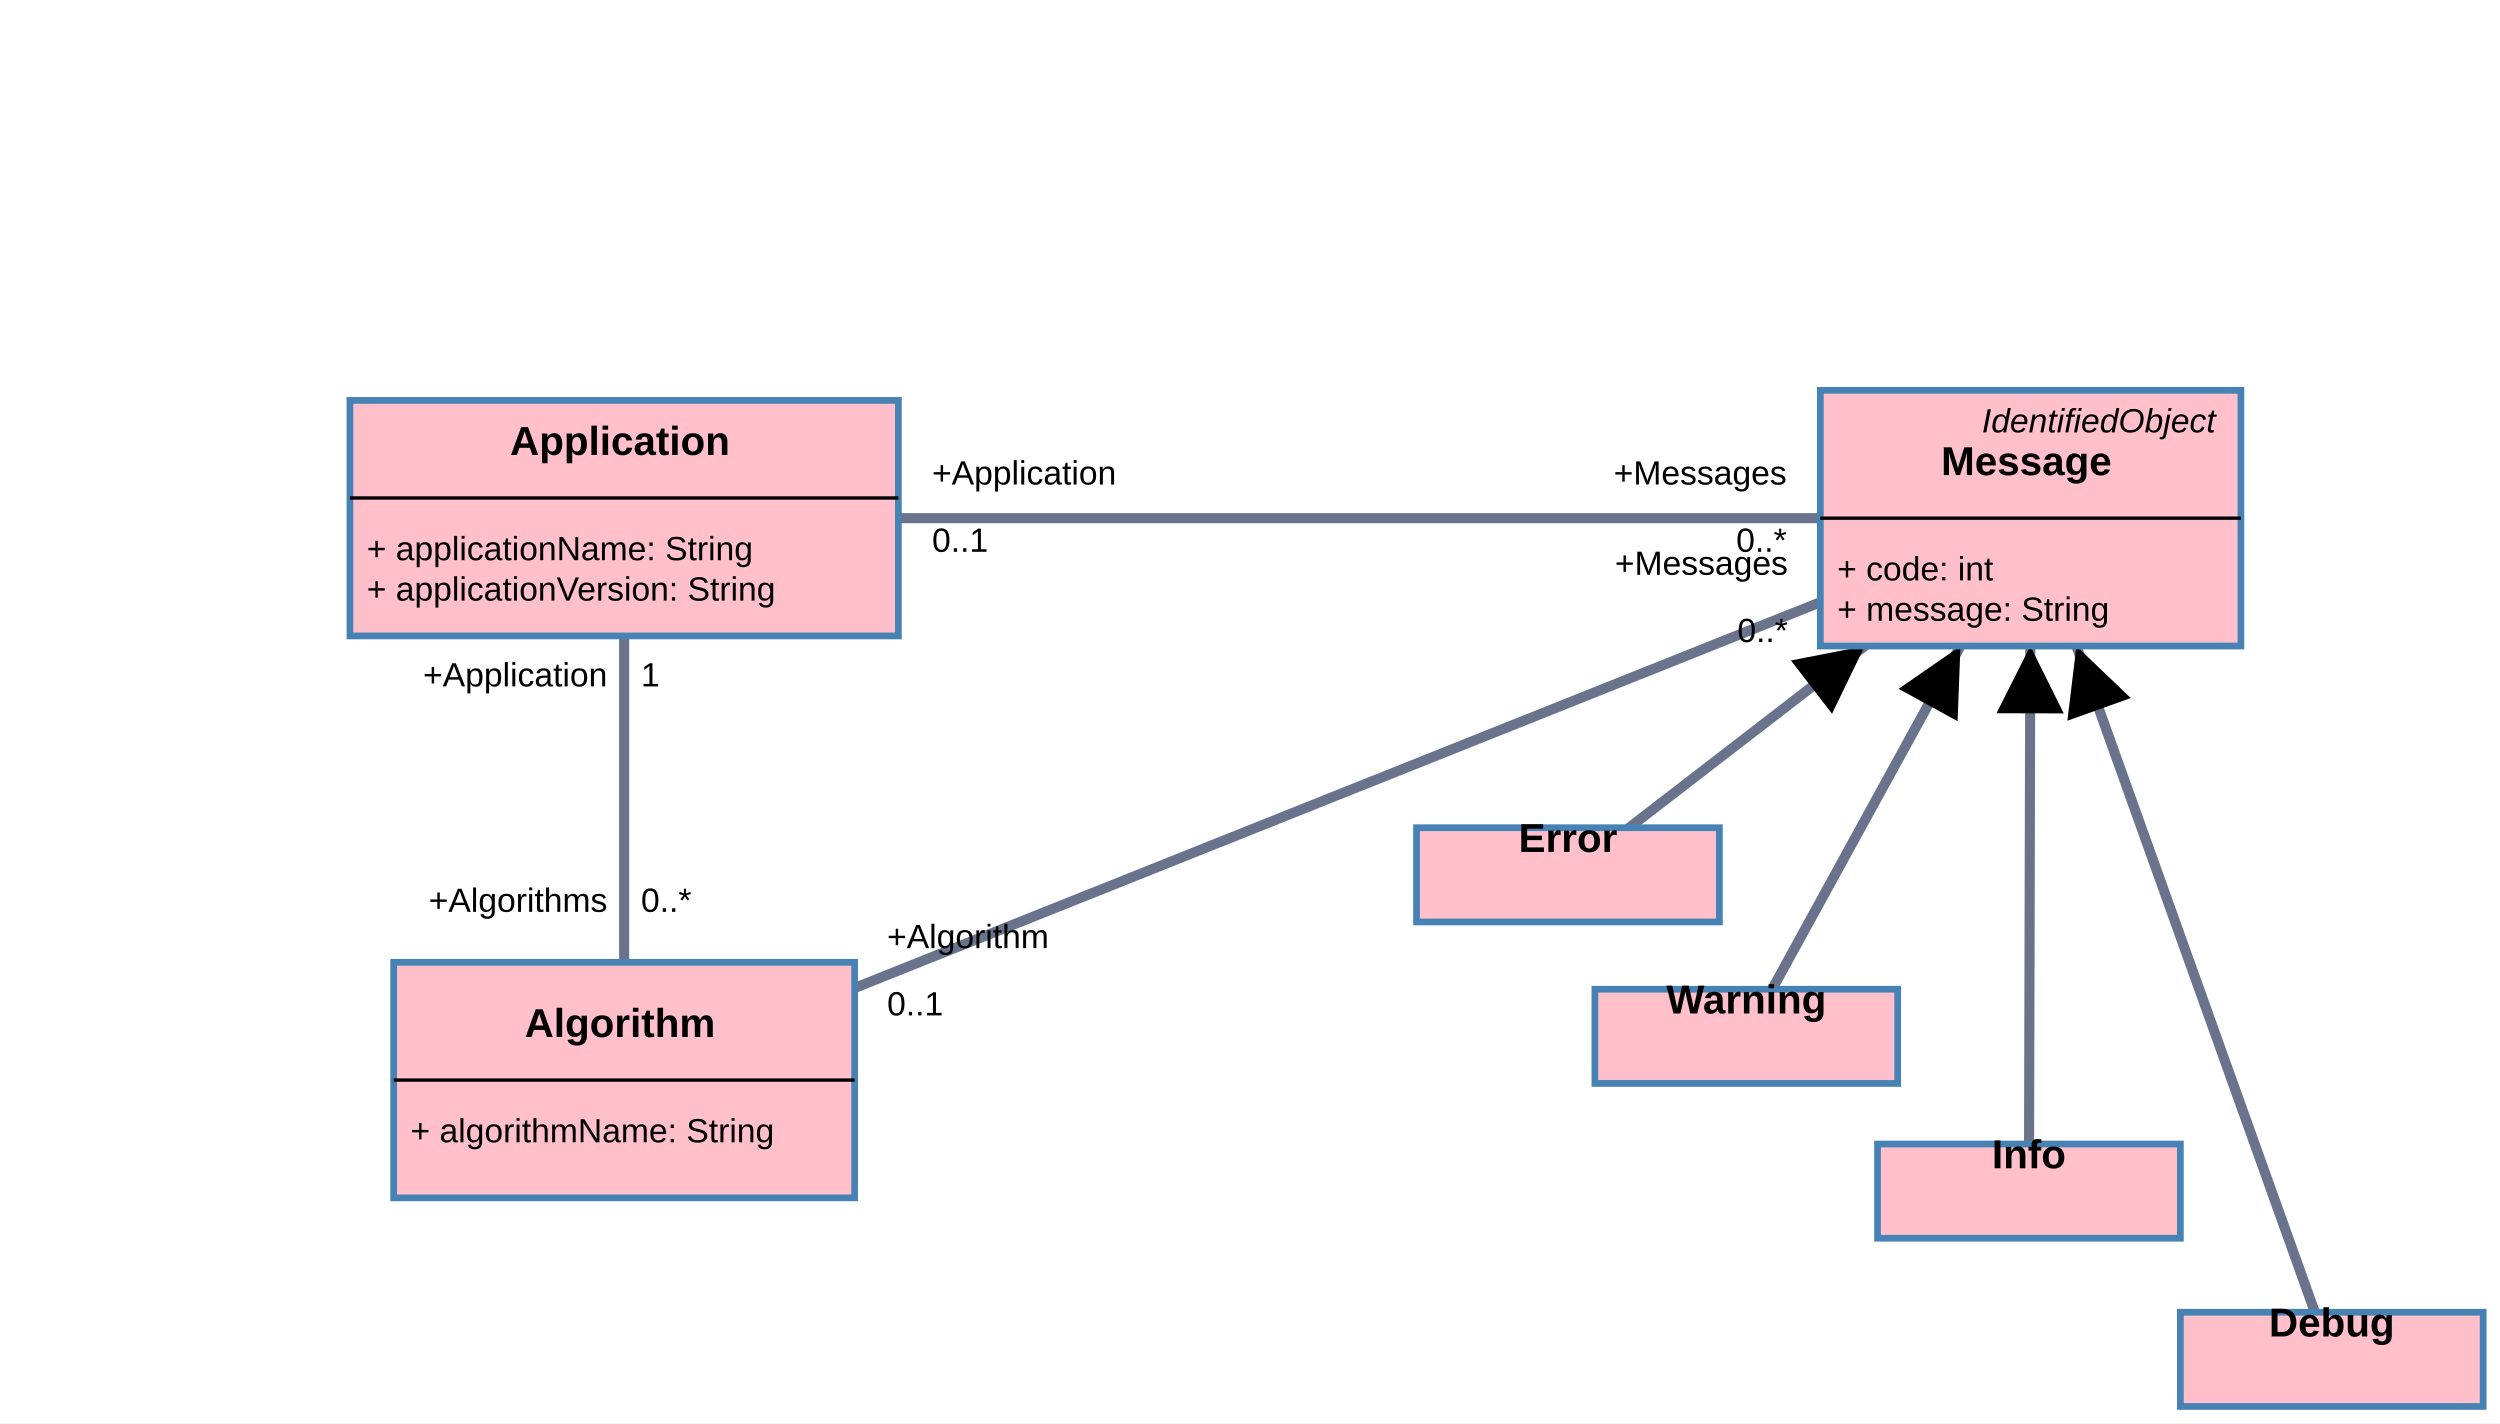
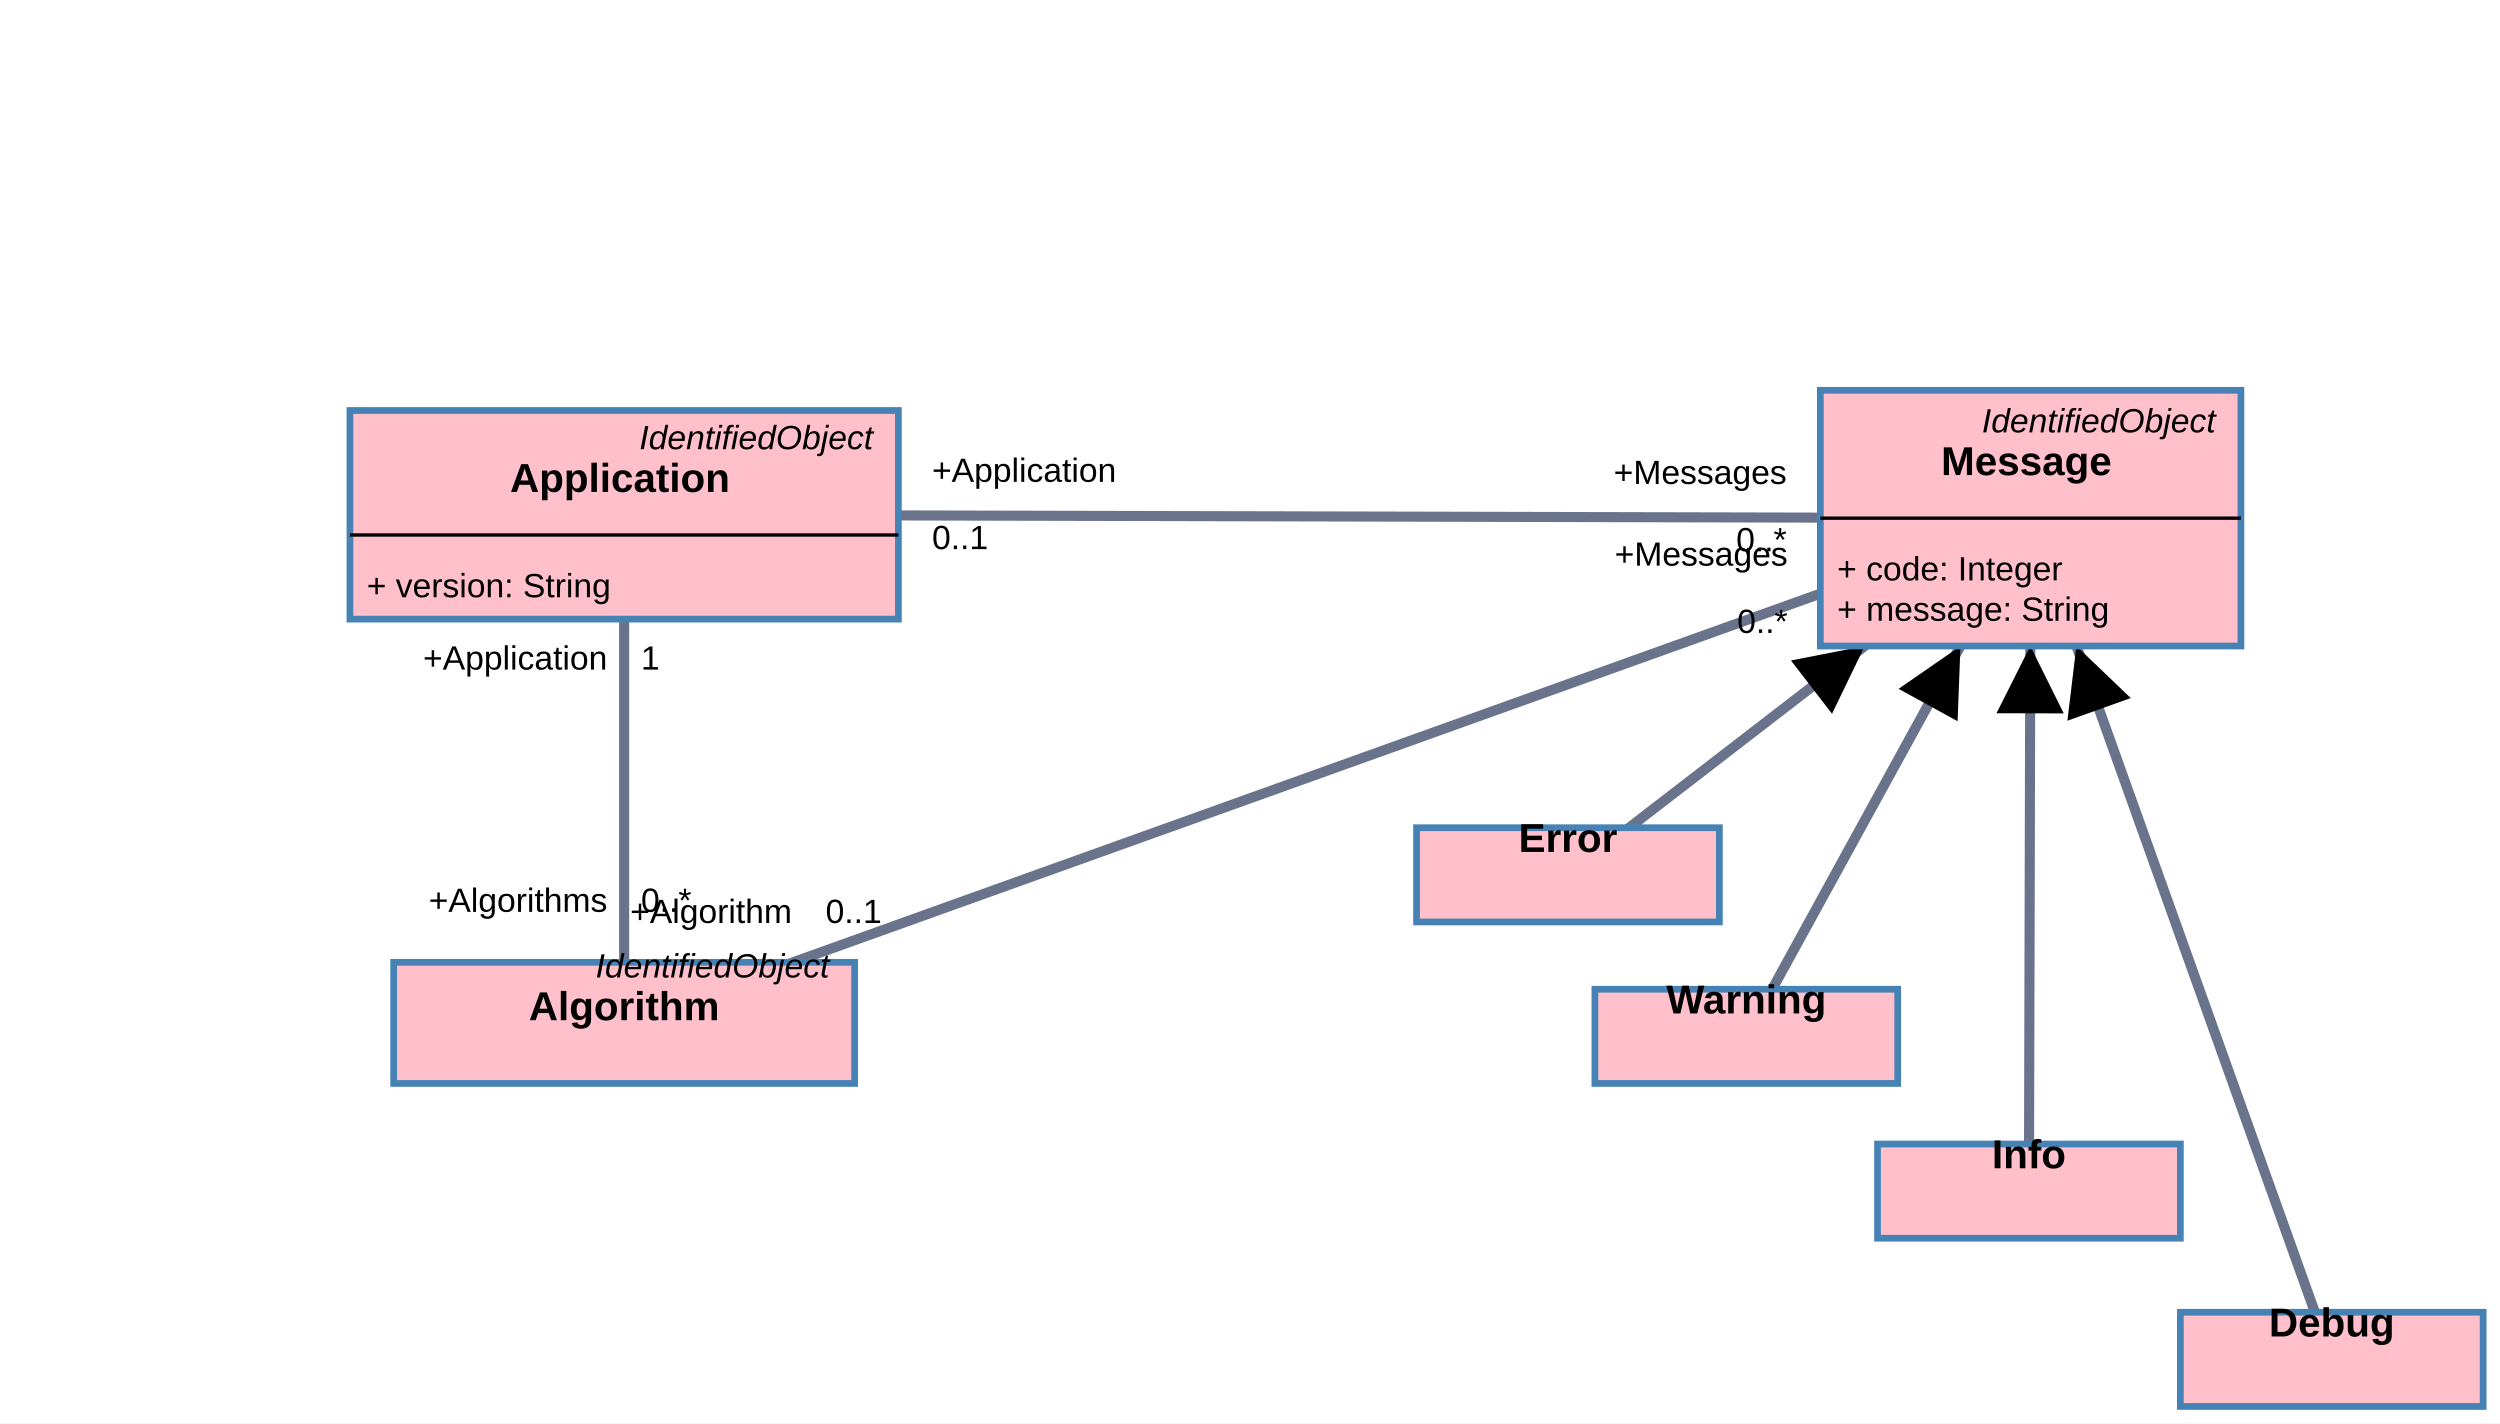
<svg xmlns="http://www.w3.org/2000/svg" width="743" height="423">
  <rect width="100%" height="100%" fill="white" />
  <g class="zoom-group">
    <defs>
      <marker id="arrowhead" viewBox="-0 -5 10 10" refX="5" refY="0" orient="auto" markerWidth="10" markerHeight="10" xoverflow="visible">
        <path d="M 0,-5 L 10 ,0 L 0,5" fill="black" style="stroke: none;" />
      </marker>
    </defs>
    <line class="link" x1="466" y1="260" x2="603.5" y2="154" stroke="#69738c" stroke-width="3" marker-end="url(#arrowhead)" />
    <line class="link" x1="519" y1="308" x2="603.5" y2="154" stroke="#69738c" stroke-width="3" marker-end="url(#arrowhead)" />
    <line class="link" x1="603" y1="354" x2="603.5" y2="154" stroke="#69738c" stroke-width="3" marker-end="url(#arrowhead)" />
    <line class="link" x1="693" y1="404" x2="603.5" y2="154" stroke="#69738c" stroke-width="3" marker-end="url(#arrowhead)" />
-     <line class="link" x1="185.5" y1="321" x2="185.5" y2="154" stroke="#69738c" stroke-width="3" />
-     <line class="link" x1="185.5" y1="154" x2="603.5" y2="154" stroke="#69738c" stroke-width="3" />
-     <line class="link" x1="185.5" y1="321" x2="603.5" y2="154" stroke="#69738c" stroke-width="3" />
+     <line class="link" x1="185.5" y1="304" x2="185.5" y2="153" stroke="#69738c" stroke-width="3" />
+     <line class="link" x1="185.5" y1="153" x2="603.5" y2="154" stroke="#69738c" stroke-width="3" />
+     <line class="link" x1="185.5" y1="304" x2="603.5" y2="154" stroke="#69738c" stroke-width="3" />
    <line class="arrow" x2="546.288" y2="198.105" x1="466" y1="260" stroke="#69738c" stroke-width="2" marker-end="url(#arrowhead)" />
    <line class="arrow" x2="577.839" y2="200.767" x1="519" y1="308" stroke="#69738c" stroke-width="2" marker-end="url(#arrowhead)" />
    <line class="arrow" x2="603.38" y2="202" x1="603" y1="354" stroke="#69738c" stroke-width="2" marker-end="url(#arrowhead)" />
    <line class="arrow" x2="620.475" y2="201.415" x1="693" y1="404" stroke="#69738c" stroke-width="2" marker-end="url(#arrowhead)" />
    <g class="draggable" transform="translate(541, 116)">
      <rect class="box" width="125" height="76" style="fill: #ffc0cb; stroke: steelblue; stroke-width: 2px; cursor: move;" />
      <text x="0" y="0" text-anchor="start" font-size="10px">
        <tspan x="120" y="9" dy=".35em" text-anchor="end" style="font-family: Arial, sans-serif; font-weight: 400; font-style: italic; fill: black; font-size: 10px; pointer-events: none;">IdentifiedObject</tspan>
        <tspan x="62.5" y="21" dy=".35em" text-anchor="middle" style="font-family: Arial, sans-serif; font-weight: 700; font-style: normal; fill: black; font-size: 12px; pointer-events: none;">Message</tspan>
-         <tspan x="5" y="53" dy=".35em" text-anchor="start" style="font-family: Arial, sans-serif; font-weight: 400; font-style: normal; fill: black; font-size: 10px; pointer-events: none;">+   code: int</tspan>
+         <tspan x="5" y="53" dy=".35em" text-anchor="start" style="font-family: Arial, sans-serif; font-weight: 400; font-style: normal; fill: black; font-size: 10px; pointer-events: none;">+   code: Integer</tspan>
        <tspan x="5" y="65" dy=".35em" text-anchor="start" style="font-family: Arial, sans-serif; font-weight: 400; font-style: normal; fill: black; font-size: 10px; pointer-events: none;">+   message: String</tspan>
      </text>
      <line x1="0" x2="125" y1="38" y2="38" stroke="black" stroke-width="1" />
    </g>
    <g class="draggable" transform="translate(421, 246)">
      <rect class="box" width="90" height="28" style="fill: #ffc0cb; stroke: steelblue; stroke-width: 2px; cursor: move;" />
      <text x="0" y="0" text-anchor="start" font-size="10px">
        <tspan x="45" y="3" dy=".35em" text-anchor="middle" style="font-family: Arial, sans-serif; font-weight: 700; font-style: normal; fill: black; font-size: 12px; pointer-events: none;">Error</tspan>
      </text>
    </g>
    <g class="draggable" transform="translate(474, 294)">
      <rect class="box" width="90" height="28" style="fill: #ffc0cb; stroke: steelblue; stroke-width: 2px; cursor: move;" />
      <text x="0" y="0" text-anchor="start" font-size="10px">
        <tspan x="45" y="3" dy=".35em" text-anchor="middle" style="font-family: Arial, sans-serif; font-weight: 700; font-style: normal; fill: black; font-size: 12px; pointer-events: none;">Warning</tspan>
      </text>
    </g>
    <g class="draggable" transform="translate(558, 340)">
      <rect class="box" width="90" height="28" style="fill: #ffc0cb; stroke: steelblue; stroke-width: 2px; cursor: move;" />
      <text x="0" y="0" text-anchor="start" font-size="10px">
        <tspan x="45" y="3" dy=".35em" text-anchor="middle" style="font-family: Arial, sans-serif; font-weight: 700; font-style: normal; fill: black; font-size: 12px; pointer-events: none;">Info</tspan>
      </text>
    </g>
    <g class="draggable" transform="translate(648, 390)">
      <rect class="box" width="90" height="28" style="fill: #ffc0cb; stroke: steelblue; stroke-width: 2px; cursor: move;" />
      <text x="0" y="0" text-anchor="start" font-size="10px">
        <tspan x="45" y="3" dy=".35em" text-anchor="middle" style="font-family: Arial, sans-serif; font-weight: 700; font-style: normal; fill: black; font-size: 12px; pointer-events: none;">Debug</tspan>
      </text>
    </g>
-     <g class="draggable" transform="translate(104, 119)">
-       <rect class="box" width="163" height="70" style="fill: #ffc0cb; stroke: steelblue; stroke-width: 2px; cursor: move;" />
+     <g class="draggable" transform="translate(104, 122)">
+       <rect class="box" width="163" height="62" style="fill: #ffc0cb; stroke: steelblue; stroke-width: 2px; cursor: move;" />
      <text x="0" y="0" text-anchor="start" font-size="10px">
-         <tspan x="81.5" y="12" dy=".35em" text-anchor="middle" style="font-family: Arial, sans-serif; font-weight: 700; font-style: normal; fill: black; font-size: 12px; pointer-events: none;">Application</tspan>
-         <tspan x="5" y="44" dy=".35em" text-anchor="start" style="font-family: Arial, sans-serif; font-weight: 400; font-style: normal; fill: black; font-size: 10px; pointer-events: none;">+   applicationName: String</tspan>
-         <tspan x="5" y="56" dy=".35em" text-anchor="start" style="font-family: Arial, sans-serif; font-weight: 400; font-style: normal; fill: black; font-size: 10px; pointer-events: none;">+   applicationVersion: String</tspan>
+         <tspan x="158" y="8" dy=".35em" text-anchor="end" style="font-family: Arial, sans-serif; font-weight: 400; font-style: italic; fill: black; font-size: 10px; pointer-events: none;">IdentifiedObject</tspan>
+         <tspan x="81.5" y="20" dy=".35em" text-anchor="middle" style="font-family: Arial, sans-serif; font-weight: 700; font-style: normal; fill: black; font-size: 12px; pointer-events: none;">Application</tspan>
+         <tspan x="5" y="52" dy=".35em" text-anchor="start" style="font-family: Arial, sans-serif; font-weight: 400; font-style: normal; fill: black; font-size: 10px; pointer-events: none;">+   version: String</tspan>
      </text>
-       <line x1="0" x2="163" y1="29" y2="29" stroke="black" stroke-width="1" />
+       <line x1="0" x2="163" y1="37" y2="37" stroke="black" stroke-width="1" />
    </g>
    <g class="draggable" transform="translate(117, 286)">
-       <rect class="box" width="137" height="70" style="fill: #ffc0cb; stroke: steelblue; stroke-width: 2px; cursor: move;" />
+       <rect class="box" width="137" height="36" style="fill: #ffc0cb; stroke: steelblue; stroke-width: 2px; cursor: move;" />
      <text x="0" y="0" text-anchor="start" font-size="10px">
-         <tspan x="68.5" y="18" dy=".35em" text-anchor="middle" style="font-family: Arial, sans-serif; font-weight: 700; font-style: normal; fill: black; font-size: 12px; pointer-events: none;">Algorithm</tspan>
-         <tspan x="5" y="50" dy=".35em" text-anchor="start" style="font-family: Arial, sans-serif; font-weight: 400; font-style: normal; fill: black; font-size: 10px; pointer-events: none;">+   algorithmName: String</tspan>
+         <tspan x="132" y="1" dy=".35em" text-anchor="end" style="font-family: Arial, sans-serif; font-weight: 400; font-style: italic; fill: black; font-size: 10px; pointer-events: none;">IdentifiedObject</tspan>
+         <tspan x="68.5" y="13" dy=".35em" text-anchor="middle" style="font-family: Arial, sans-serif; font-weight: 700; font-style: normal; fill: black; font-size: 12px; pointer-events: none;">Algorithm</tspan>
      </text>
-       <line x1="0" x2="137" y1="35" y2="35" stroke="black" stroke-width="1" />
    </g>
    <text class="link-text-start-top" x="483.12" y="242.947" text-anchor="end" dy="-1em" style="font-family: Arial, sans-serif; font-size: 10px; fill: black;" />
    <text class="link-text-start-top" x="524.087" y="289.617" text-anchor="end" dy="-1em" style="font-family: Arial, sans-serif; font-size: 10px; fill: black;" />
    <text class="link-text-start-top" x="598.047" y="335" text-anchor="end" dy="-1em" style="font-family: Arial, sans-serif; font-size: 10px; fill: black;" />
    <text class="link-text-start-top" x="681.303" y="385.293" text-anchor="end" dy="-1em" style="font-family: Arial, sans-serif; font-size: 10px; fill: black;" />
    <text class="link-text-start-top" x="180.5" y="281" text-anchor="end" dy="-1em" style="font-family: Arial, sans-serif; font-size: 10px; fill: black;">+Algorithms</text>
-     <text class="link-text-start-top" x="277" y="154" text-anchor="start" dy="-1em" style="font-family: Arial, sans-serif; font-size: 10px; fill: black;">+Application</text>
-     <text class="link-text-start-top" x="263.643" y="291.778" text-anchor="start" dy="-1em" style="font-family: Arial, sans-serif; font-size: 10px; fill: black;">+Algorithm</text>
+     <text class="link-text-start-top" x="277" y="153.207" text-anchor="start" dy="-1em" style="font-family: Arial, sans-serif; font-size: 10px; fill: black;">+Application</text>
+     <text class="link-text-start-top" x="235.366" y="284.311" text-anchor="end" dy="-1em" style="font-family: Arial, sans-serif; font-size: 10px; fill: black;">+Algorithm</text>
    <text class="link-text-start-btm" x="493.12" y="242.947" dy="-1em" text-anchor="start" style="font-family: Arial, sans-serif; font-size: 10px; fill: black;" />
    <text class="link-text-start-btm" x="534.087" y="289.617" dy="-1em" text-anchor="start" style="font-family: Arial, sans-serif; font-size: 10px; fill: black;" />
    <text class="link-text-start-btm" x="608.047" y="335" dy="-1em" text-anchor="start" style="font-family: Arial, sans-serif; font-size: 10px; fill: black;" />
    <text class="link-text-start-btm" x="691.303" y="385.293" dy="-1em" text-anchor="start" style="font-family: Arial, sans-serif; font-size: 10px; fill: black;" />
    <text class="link-text-start-btm" x="190.5" y="281" dy="-1em" text-anchor="start" style="font-family: Arial, sans-serif; font-size: 10px; fill: black;">0..*</text>
-     <text class="link-text-start-btm" x="277" y="154" dy="1em" text-anchor="start" style="font-family: Arial, sans-serif; font-size: 10px; fill: black;">0..1</text>
-     <text class="link-text-start-btm" x="263.643" y="291.778" dy="1em" text-anchor="start" style="font-family: Arial, sans-serif; font-size: 10px; fill: black;">0..1</text>
+     <text class="link-text-start-btm" x="277" y="153.207" dy="1em" text-anchor="start" style="font-family: Arial, sans-serif; font-size: 10px; fill: black;">0..1</text>
+     <text class="link-text-start-btm" x="245.366" y="284.311" dy="-1em" text-anchor="start" style="font-family: Arial, sans-serif; font-size: 10px; fill: black;">0..1</text>
    <text class="link-text-end-top" x="545.248" y="195.053" dy="1em" text-anchor="end" style="font-family: Arial, sans-serif; font-size: 10px; fill: black;" />
    <text class="link-text-end-top" x="575.244" y="196.383" dy="1em" text-anchor="end" style="font-family: Arial, sans-serif; font-size: 10px; fill: black;" />
    <text class="link-text-end-top" x="598.393" y="197" dy="1em" text-anchor="end" style="font-family: Arial, sans-serif; font-size: 10px; fill: black;" />
    <text class="link-text-end-top" x="613.789" y="196.707" dy="1em" text-anchor="end" style="font-family: Arial, sans-serif; font-size: 10px; fill: black;" />
-     <text class="link-text-end-top" x="180.5" y="194" dy="1em" text-anchor="end" style="font-family: Arial, sans-serif; font-size: 10px; fill: black;">+Application</text>
-     <text class="link-text-end-top" x="531" y="154" dy="-1em" text-anchor="end" style="font-family: Arial, sans-serif; font-size: 10px; fill: black;">+Messages</text>
-     <text class="link-text-end-top" x="531.357" y="180.825" dy="-1em" text-anchor="end" style="font-family: Arial, sans-serif; font-size: 10px; fill: black;">+Messages</text>
+     <text class="link-text-end-top" x="180.5" y="189" dy="1em" text-anchor="end" style="font-family: Arial, sans-serif; font-size: 10px; fill: black;">+Application</text>
+     <text class="link-text-end-top" x="531" y="153.839" dy="-1em" text-anchor="end" style="font-family: Arial, sans-serif; font-size: 10px; fill: black;">+Messages</text>
+     <text class="link-text-end-top" x="531.294" y="178.117" dy="-1em" text-anchor="end" style="font-family: Arial, sans-serif; font-size: 10px; fill: black;">+Messages</text>
    <text class="link-text-end-btm" x="555.248" y="195.053" dy="1em" text-anchor="start" style="font-family: Arial, sans-serif; font-size: 10px; fill: black;" />
    <text class="link-text-end-btm" x="585.244" y="196.383" dy="1em" text-anchor="start" style="font-family: Arial, sans-serif; font-size: 10px; fill: black;" />
    <text class="link-text-end-btm" x="608.393" y="197" dy="1em" text-anchor="start" style="font-family: Arial, sans-serif; font-size: 10px; fill: black;" />
    <text class="link-text-end-btm" x="623.789" y="196.707" dy="1em" text-anchor="start" style="font-family: Arial, sans-serif; font-size: 10px; fill: black;" />
-     <text class="link-text-end-btm" x="190.5" y="194" dy="1em" text-anchor="start" style="font-family: Arial, sans-serif; font-size: 10px; fill: black;">1</text>
-     <text class="link-text-end-btm" x="531" y="154" dy="1em" text-anchor="end" style="font-family: Arial, sans-serif; font-size: 10px; fill: black;">0..*</text>
-     <text class="link-text-end-btm" x="531.357" y="180.825" dy="1em" text-anchor="end" style="font-family: Arial, sans-serif; font-size: 10px; fill: black;">0..*</text>
+     <text class="link-text-end-btm" x="190.5" y="189" dy="1em" text-anchor="start" style="font-family: Arial, sans-serif; font-size: 10px; fill: black;">1</text>
+     <text class="link-text-end-btm" x="531" y="153.839" dy="1em" text-anchor="end" style="font-family: Arial, sans-serif; font-size: 10px; fill: black;">0..*</text>
+     <text class="link-text-end-btm" x="531.294" y="178.117" dy="1em" text-anchor="end" style="font-family: Arial, sans-serif; font-size: 10px; fill: black;">0..*</text>
  </g>
</svg>
